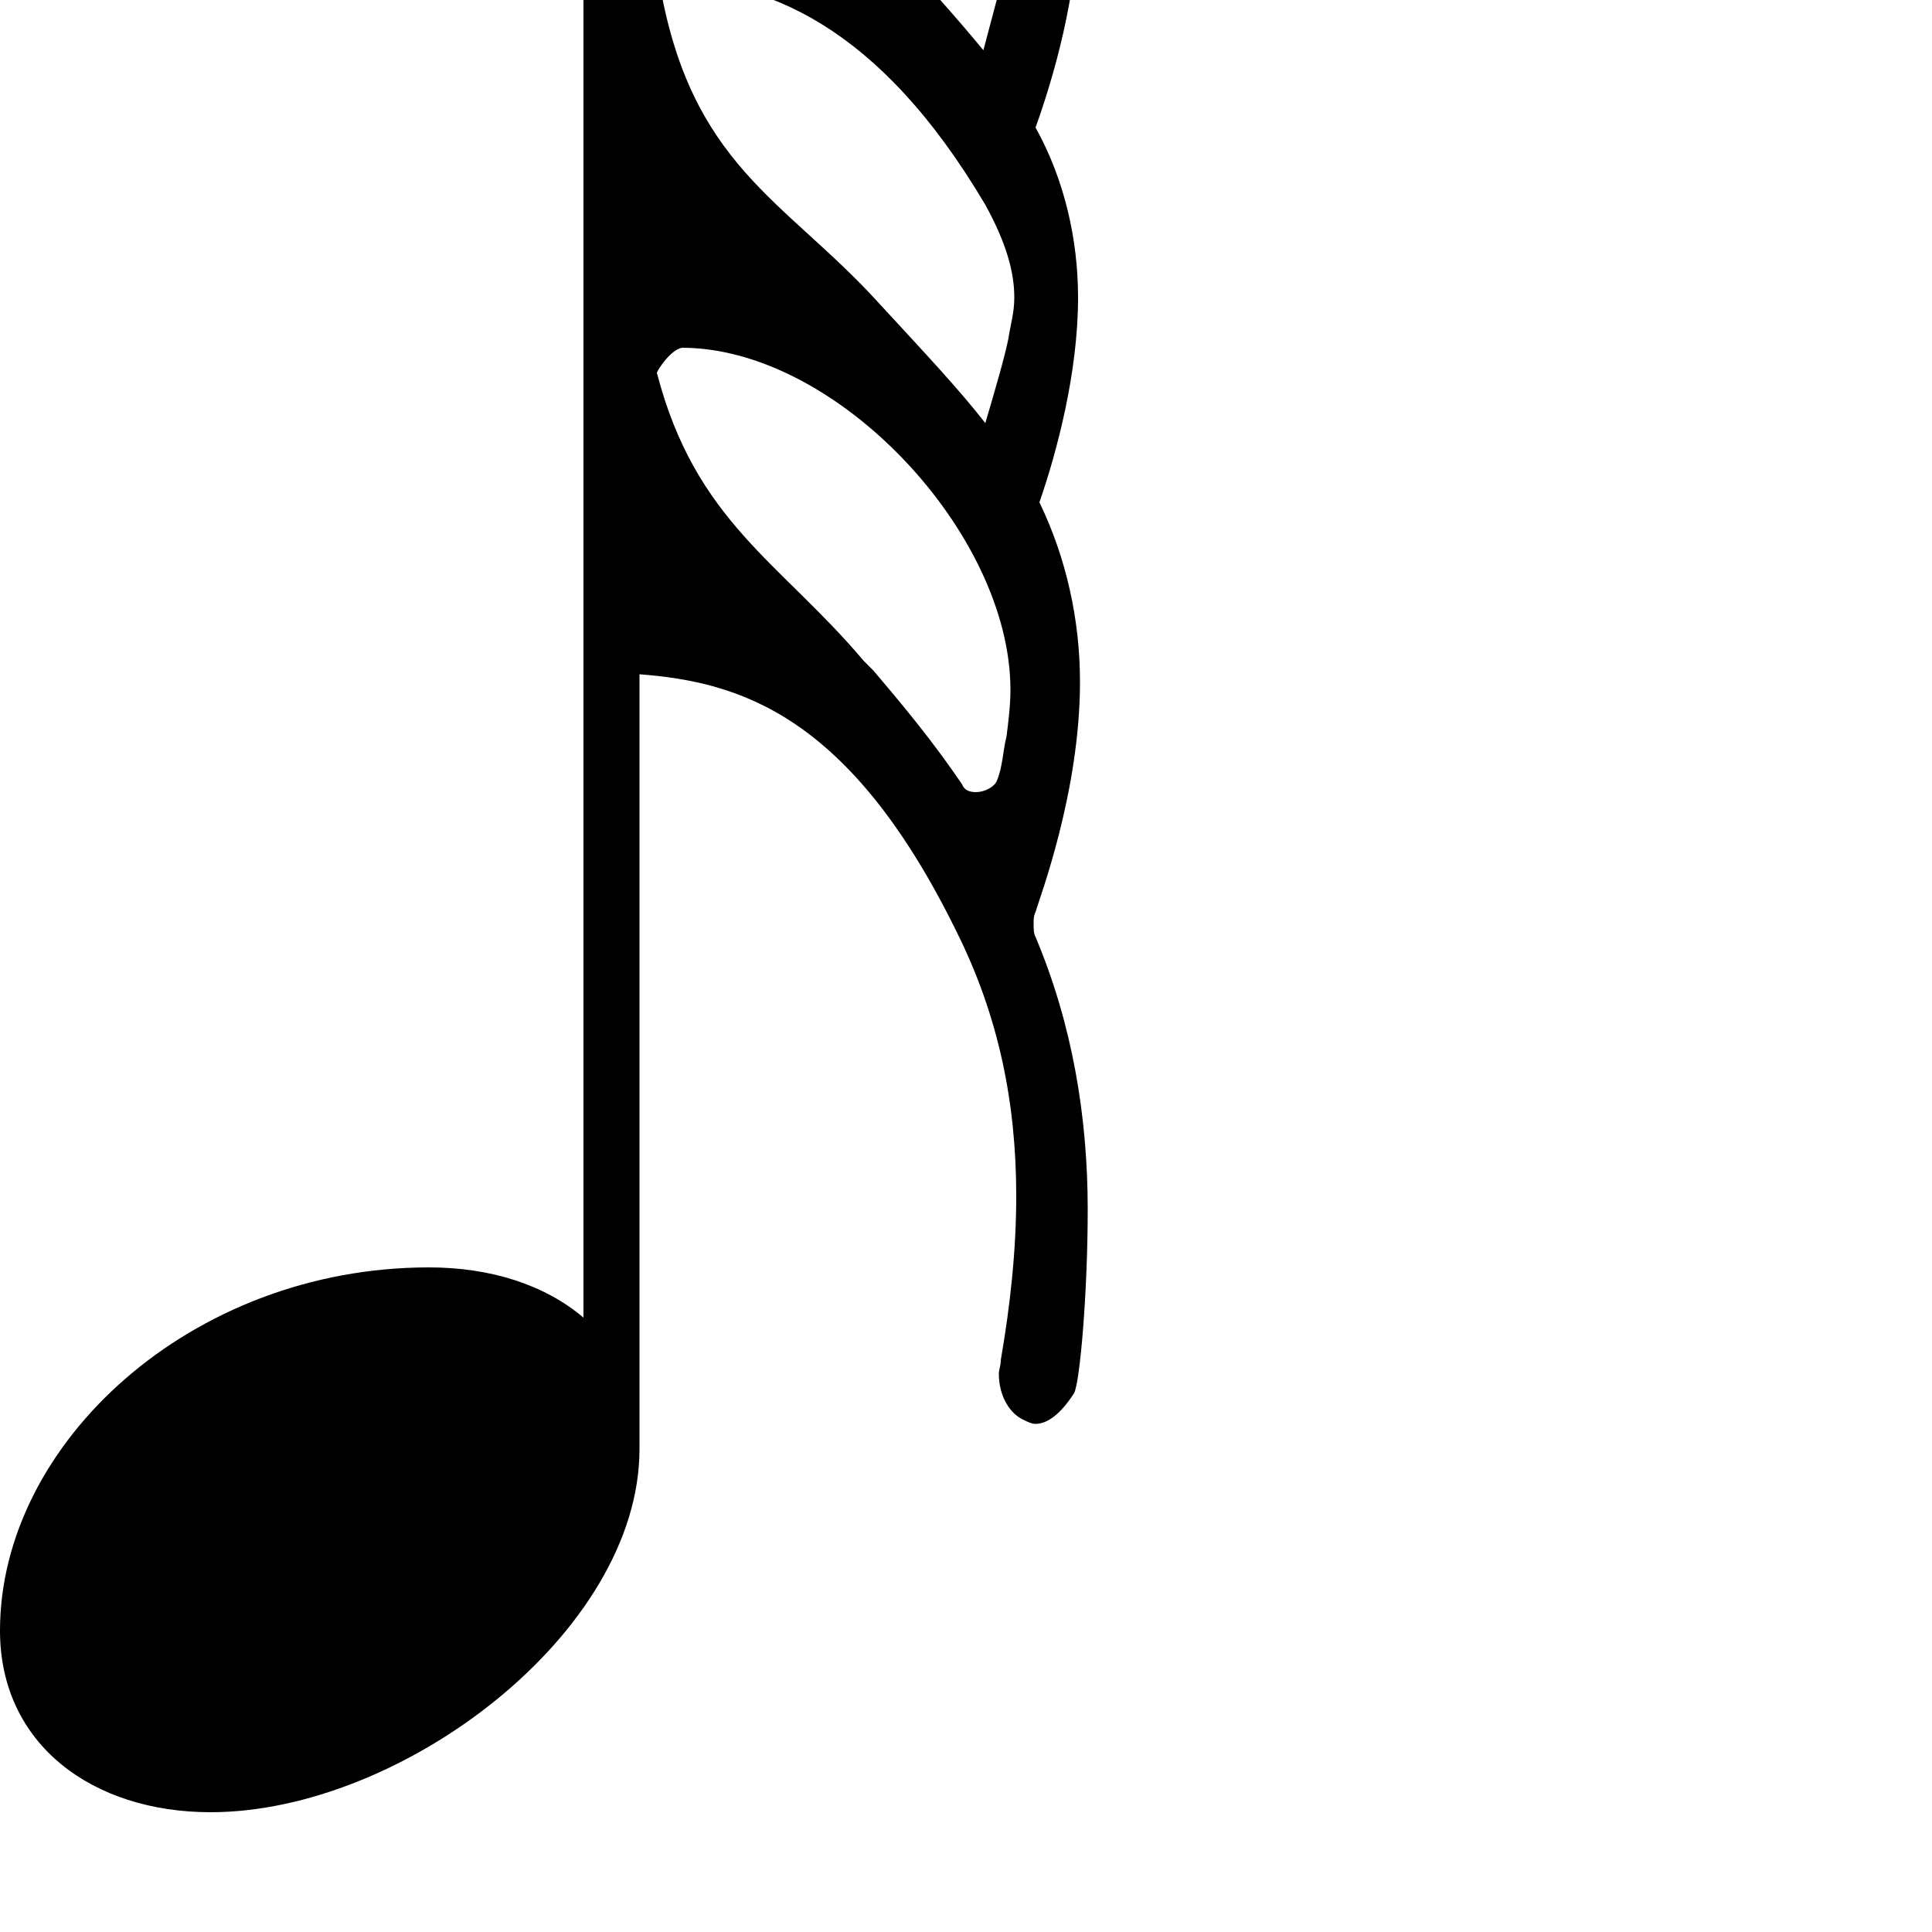
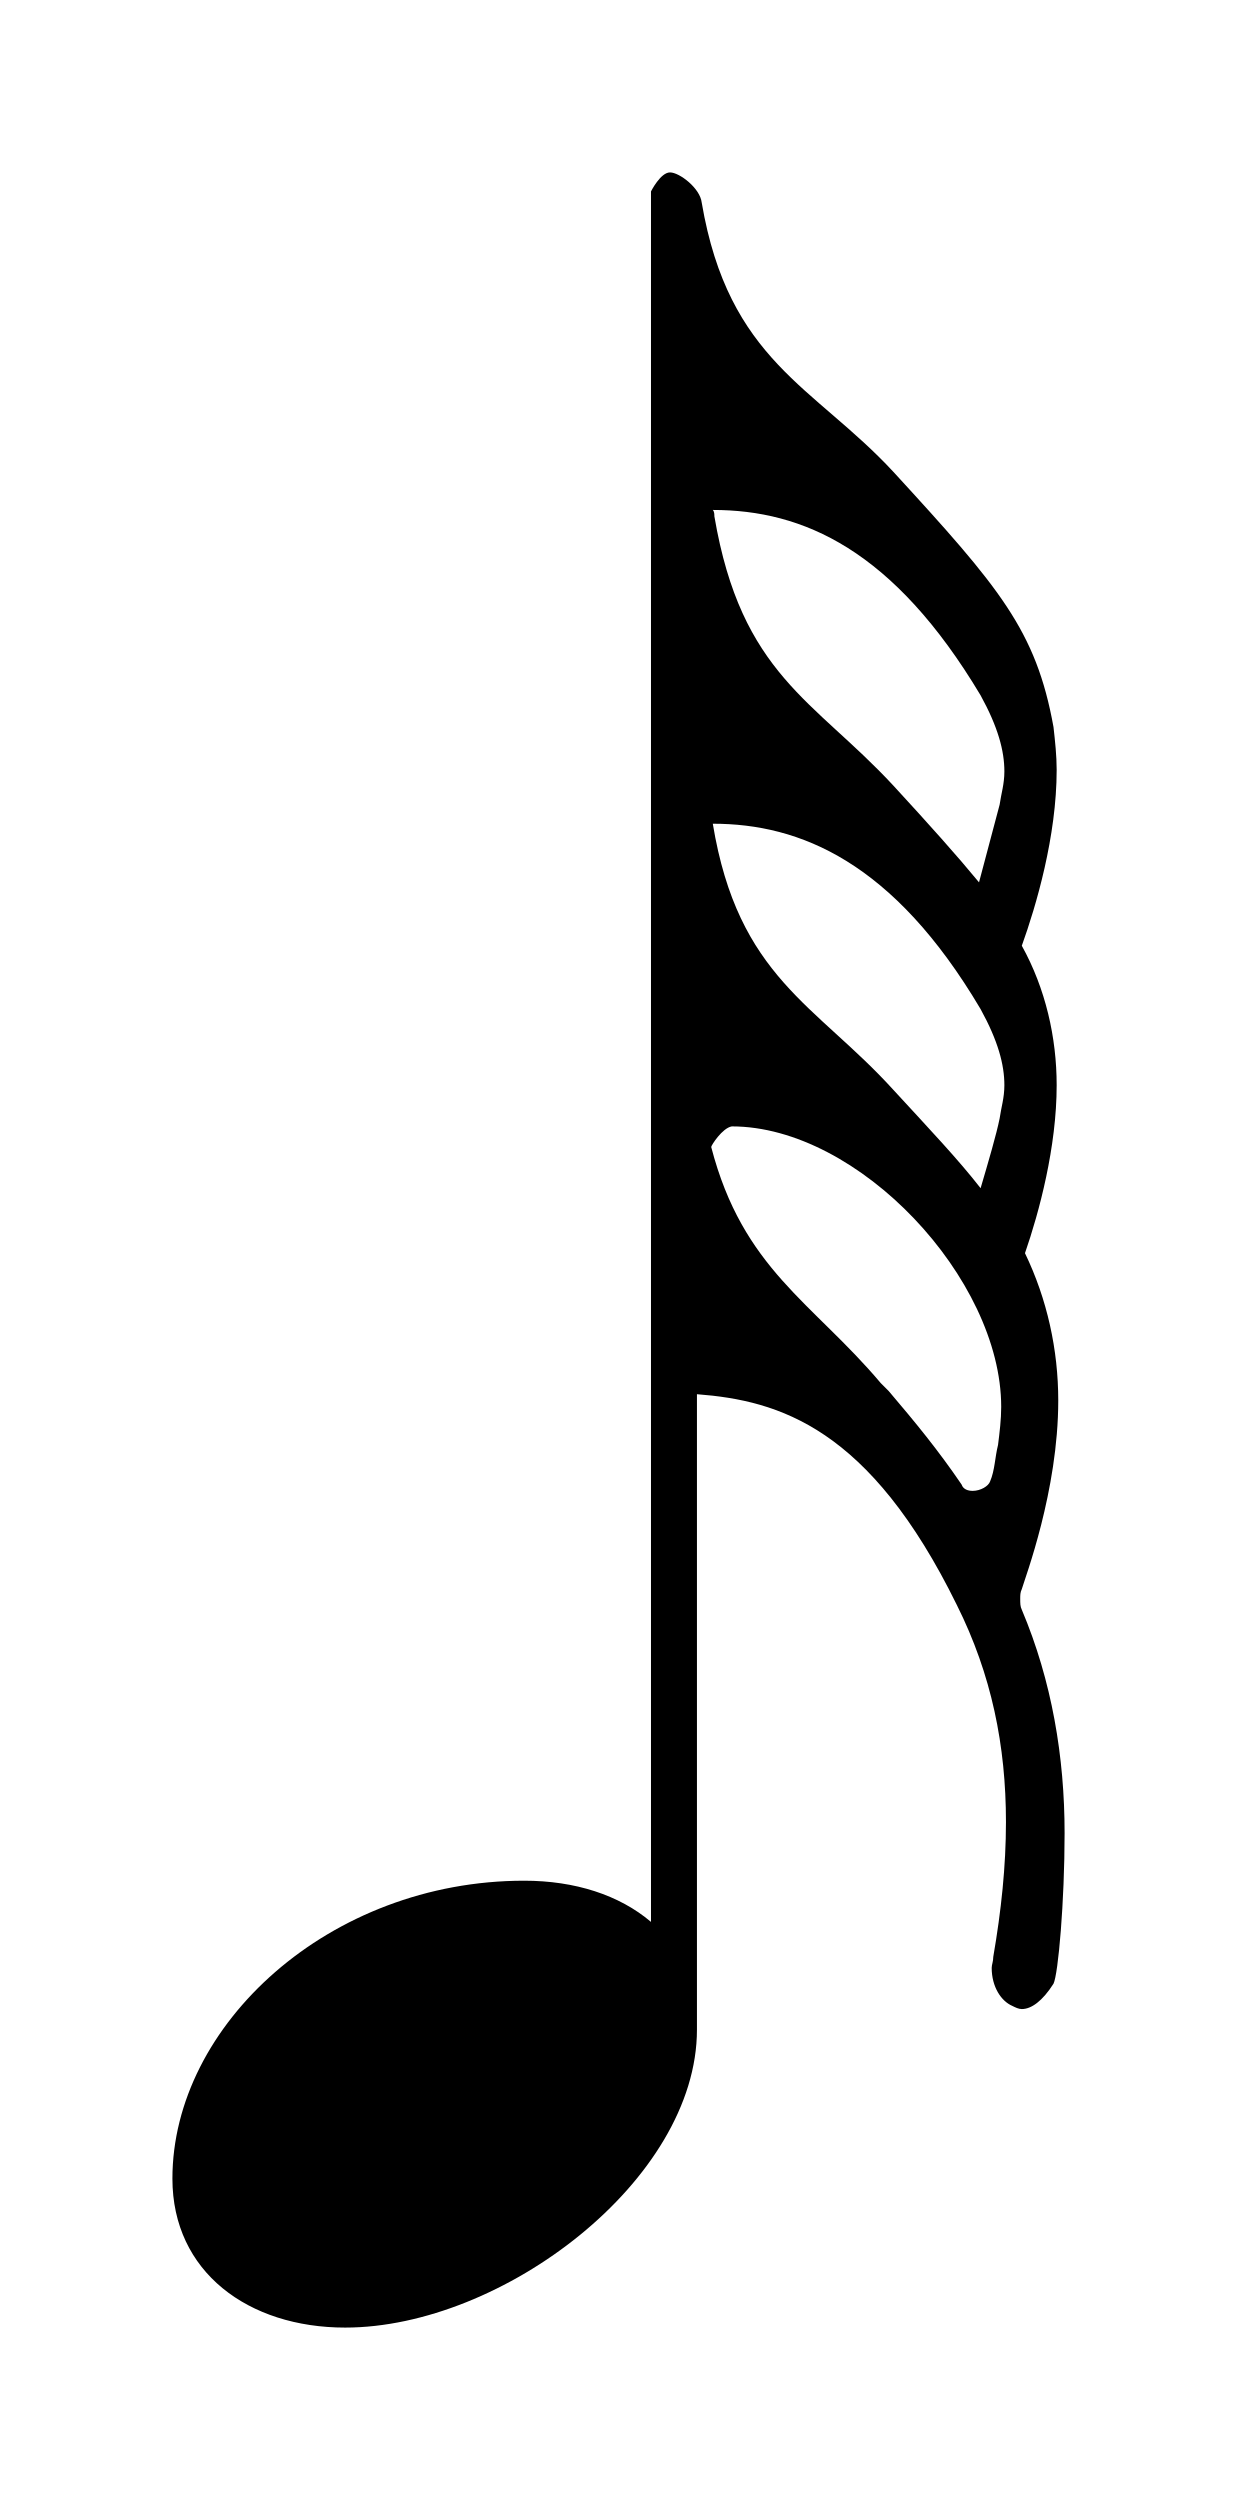
- <svg xmlns="http://www.w3.org/2000/svg" viewBox="0 0 1000 1000">
+ <svg xmlns="http://www.w3.org/2000/svg" viewBox="-108.8 -530.8 780.6 1577.6" width="780.6" height="1577.6">
  <g transform="translate(0,800) scale(1,-1)">
    <path glyph-name="note64thUp" d="M536 315c19 -45 27 -93 27 -141c0 -43 -4 -89 -7 -95c-7 -11 -14 -16 -20 -16c-2 0 -4 1 -6 2c-7 3 -13 12 -13 24c0 2 1 4 1 7c5 29 8 57 8 85c0 48 -9 93 -31 137c-55 112 -112 129 -164 133v-401c0 -95 -123 -188 -222 -188c-61 0 -109 35 -109 94 c0 97 99 188 222 188c32 0 60 -9 80 -26v1092s6 12 12 12s19 -10 20 -19c17 -100 71 -116 121 -170c67 -73 90 -100 101 -161c1 -9 2 -18 2 -27c0 -42 -13 -86 -22 -111c15 -27 22 -58 22 -88c0 -39 -11 -80 -20 -106c14 -29 21 -61 21 -93c0 -57 -21 -112 -23 -119 c-1 -2 -1 -4 -1 -6c0 -3 0 -5 1 -7zM522 823c1 7 3 13 3 21c0 13 -4 28 -15 48c-55 92 -112 117 -169 117c1 -1 1 -3 1 -4c17 -100 63 -116 113 -170c23 -25 40 -44 54 -61zM522 625c1 7 3 13 3 21c0 13 -4 28 -15 48c-55 93 -114 117 -169 117c16 -97 65 -114 114 -168 c23 -25 41 -44 55 -62c5 17 10 34 12 44zM521 419c1 8 2 16 2 24c0 81 -90 177 -170 177c-6 -1 -13 -12 -13 -13c20 -77 64 -98 107 -149l5 -5c17 -20 31 -37 46 -59c1 -3 4 -4 7 -4c5 0 10 3 11 6c3 7 3 15 5 23z" />
  </g>
</svg>
